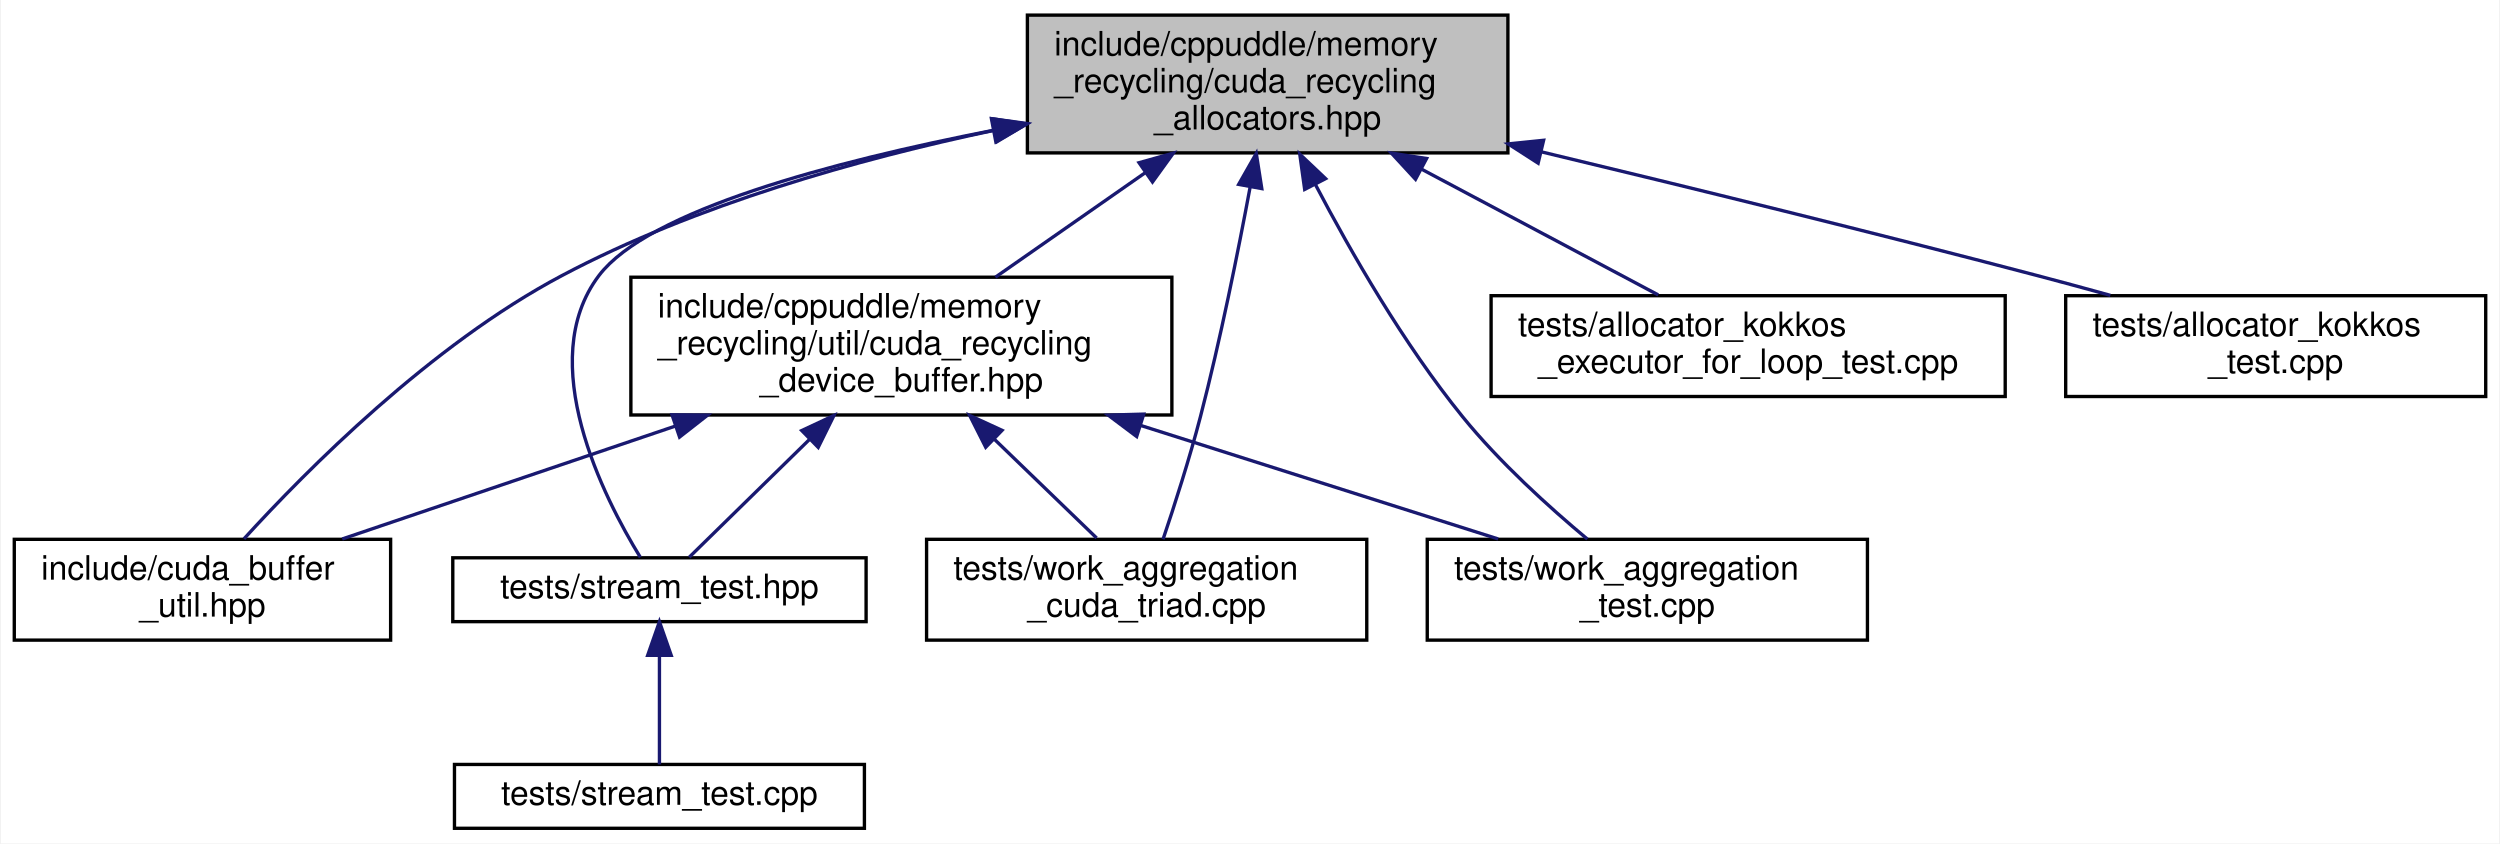
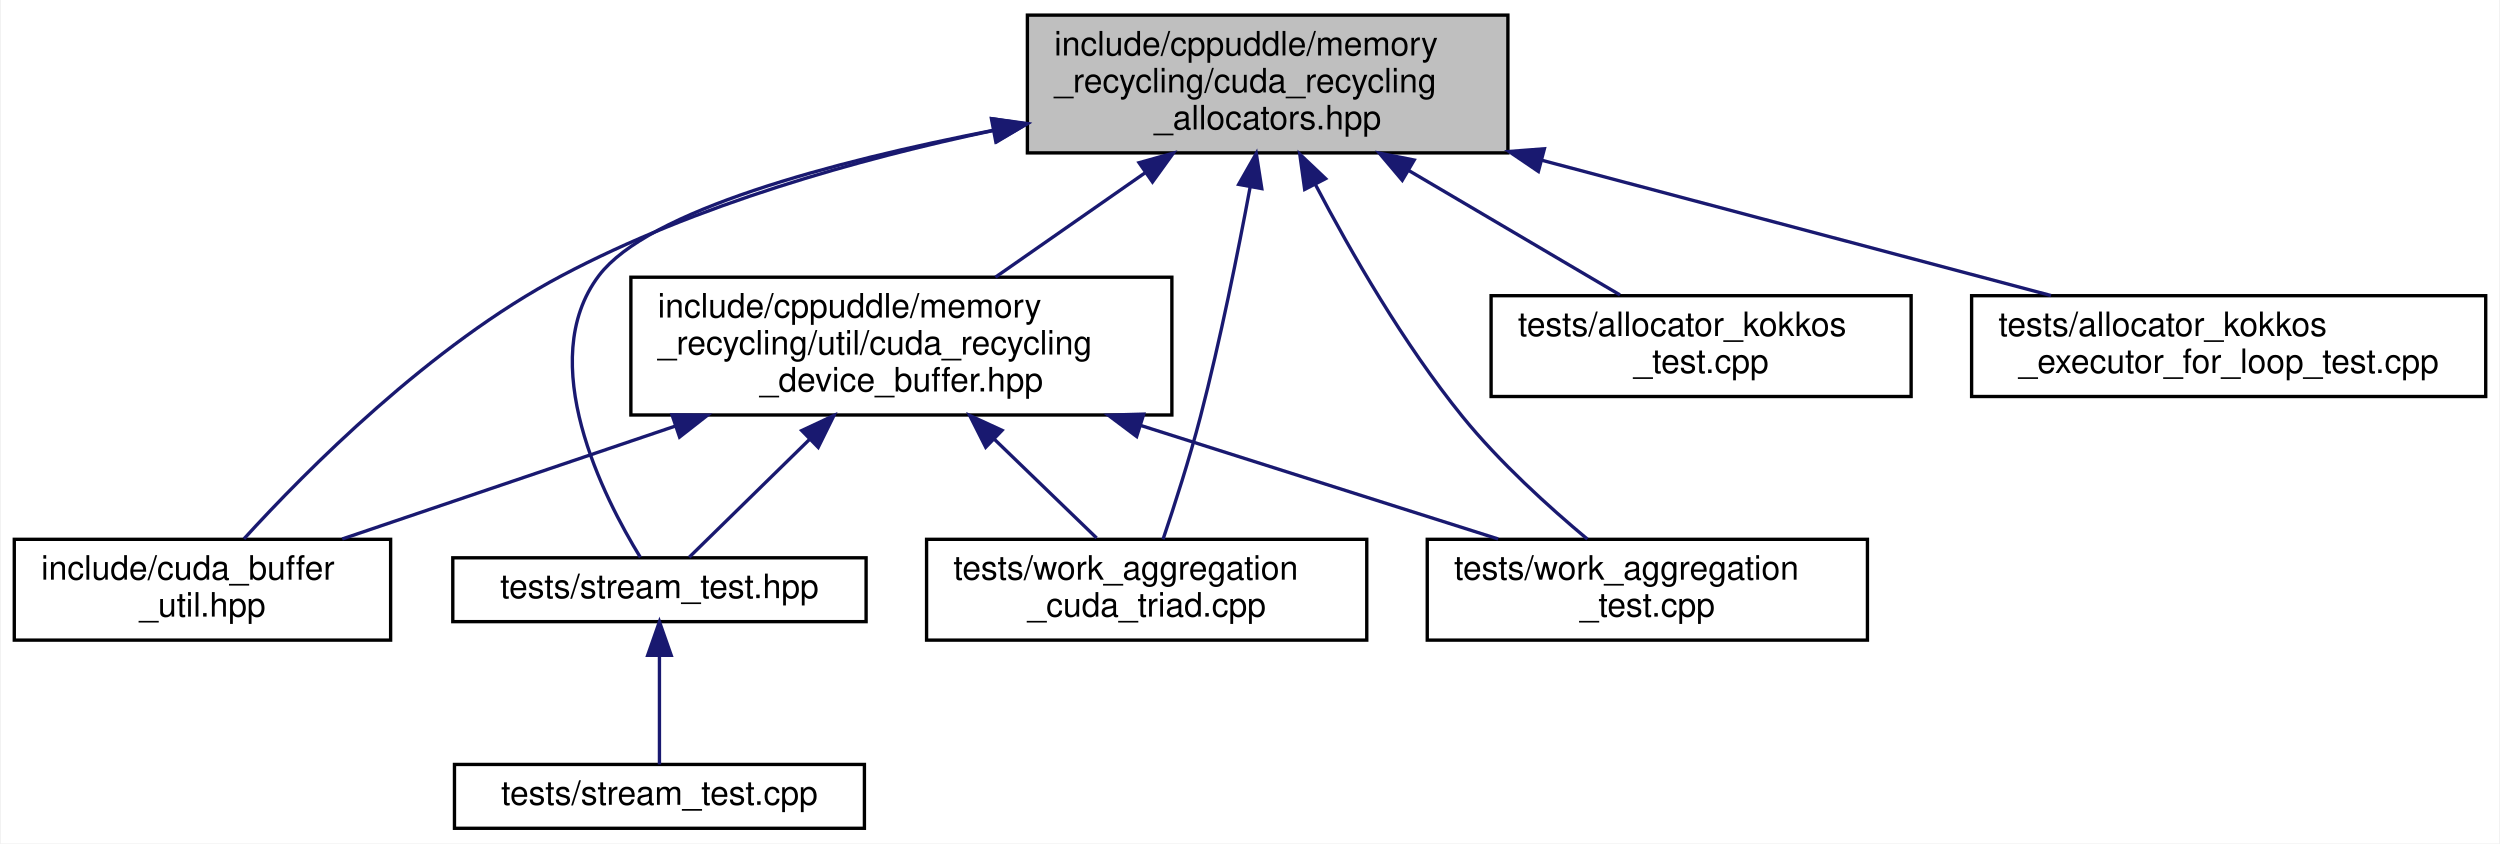
<svg xmlns="http://www.w3.org/2000/svg" xmlns:xlink="http://www.w3.org/1999/xlink" width="744pt" height="251pt" viewBox="0.00 0.00 743.50 251.00">
  <g id="graph0" class="graph" transform="scale(1 1) rotate(0) translate(4 247)">
    <polygon fill="white" stroke="transparent" points="-4,4 -4,-247 739.5,-247 739.5,4 -4,4" />
    <g id="node1" class="node">
      <g id="a_node1">
        <a xlink:title=" ">
          <polygon fill="#bfbfbf" stroke="black" points="301.5,-201.5 301.5,-242.5 444.5,-242.5 444.5,-201.5 301.5,-201.5" />
          <text text-anchor="start" x="309.5" y="-230.5" font-family="Helvetica,sans-Serif" font-size="10.00">include/cppuddle/memory</text>
          <text text-anchor="start" x="309.5" y="-219.5" font-family="Helvetica,sans-Serif" font-size="10.00">_recycling/cuda_recycling</text>
          <text text-anchor="middle" x="373" y="-208.5" font-family="Helvetica,sans-Serif" font-size="10.00">_allocators.hpp</text>
        </a>
      </g>
    </g>
    <g id="node2" class="node">
      <g id="a_node2">
        <a xlink:href="cuda__recycling__device__buffer_8hpp.html" target="_top" xlink:title="Contains a RAII wrappers for CUDA device buffers. Intended to be used with the recycling allocators b...">
          <polygon fill="white" stroke="black" points="183.5,-123.5 183.5,-164.5 344.5,-164.5 344.5,-123.5 183.5,-123.5" />
          <text text-anchor="start" x="191.5" y="-152.5" font-family="Helvetica,sans-Serif" font-size="10.00">include/cppuddle/memory</text>
          <text text-anchor="start" x="191.5" y="-141.5" font-family="Helvetica,sans-Serif" font-size="10.00">_recycling/util/cuda_recycling</text>
          <text text-anchor="middle" x="264" y="-130.5" font-family="Helvetica,sans-Serif" font-size="10.00">_device_buffer.hpp</text>
        </a>
      </g>
    </g>
    <g id="edge1" class="edge">
      <path fill="none" stroke="midnightblue" d="M336.62,-195.64C322.07,-185.49 305.57,-173.98 291.98,-164.51" />
      <polygon fill="midnightblue" stroke="midnightblue" points="334.73,-198.58 344.93,-201.43 338.73,-192.84 334.73,-198.58" />
    </g>
    <g id="node3" class="node">
      <g id="a_node3">
        <a xlink:href="cuda__buffer__util_8hpp.html" target="_top" xlink:title=" ">
          <polygon fill="white" stroke="black" points="0,-56.5 0,-86.5 112,-86.5 112,-56.5 0,-56.5" />
          <text text-anchor="start" x="8" y="-74.5" font-family="Helvetica,sans-Serif" font-size="10.00">include/cuda_buffer</text>
          <text text-anchor="middle" x="56" y="-63.5" font-family="Helvetica,sans-Serif" font-size="10.00">_util.hpp</text>
        </a>
      </g>
    </g>
    <g id="edge7" class="edge">
      <path fill="none" stroke="midnightblue" d="M291.43,-208.18C251.16,-199.67 202.81,-186.07 163,-165 123.93,-144.33 86.9,-106.99 68.36,-86.65" />
      <polygon fill="midnightblue" stroke="midnightblue" points="290.98,-211.66 301.48,-210.23 292.39,-204.8 290.98,-211.66" />
    </g>
    <g id="node4" class="node">
      <g id="a_node4">
        <a xlink:href="stream__test_8hpp.html" target="_top" xlink:title=" ">
          <polygon fill="white" stroke="black" points="130.5,-62 130.5,-81 253.5,-81 253.5,-62 130.5,-62" />
          <text text-anchor="middle" x="192" y="-69" font-family="Helvetica,sans-Serif" font-size="10.00">tests/stream_test.hpp</text>
        </a>
      </g>
    </g>
    <g id="edge10" class="edge">
      <path fill="none" stroke="midnightblue" d="M291.41,-208.23C243.13,-198.82 188.62,-184.3 174,-165 154.64,-139.44 175.48,-98.8 186.31,-81.15" />
      <polygon fill="midnightblue" stroke="midnightblue" points="290.8,-211.68 301.28,-210.1 292.11,-204.8 290.8,-211.68" />
    </g>
    <g id="node6" class="node">
      <g id="a_node6">
        <a xlink:href="work__aggregation__cuda__triad_8cpp.html" target="_top" xlink:title=" ">
          <polygon fill="white" stroke="black" points="271.5,-56.5 271.5,-86.5 402.5,-86.5 402.5,-56.5 271.5,-56.5" />
          <text text-anchor="start" x="279.5" y="-74.5" font-family="Helvetica,sans-Serif" font-size="10.00">tests/work_aggregation</text>
          <text text-anchor="middle" x="337" y="-63.5" font-family="Helvetica,sans-Serif" font-size="10.00">_cuda_triad.cpp</text>
        </a>
      </g>
    </g>
    <g id="edge11" class="edge">
      <path fill="none" stroke="midnightblue" d="M367.82,-191.49C364.18,-171.94 358.92,-145.79 353,-123 349.76,-110.54 345.28,-96.6 341.88,-86.53" />
      <polygon fill="midnightblue" stroke="midnightblue" points="364.38,-192.13 369.62,-201.34 371.26,-190.87 364.38,-192.13" />
    </g>
    <g id="node7" class="node">
      <g id="a_node7">
        <a xlink:href="work__aggregation__test_8cpp.html" target="_top" xlink:title=" ">
          <polygon fill="white" stroke="black" points="420.5,-56.5 420.5,-86.5 551.5,-86.5 551.5,-56.5 420.5,-56.5" />
          <text text-anchor="start" x="428.5" y="-74.5" font-family="Helvetica,sans-Serif" font-size="10.00">tests/work_aggregation</text>
          <text text-anchor="middle" x="486" y="-63.5" font-family="Helvetica,sans-Serif" font-size="10.00">_test.cpp</text>
        </a>
      </g>
    </g>
    <g id="edge12" class="edge">
      <path fill="none" stroke="midnightblue" d="M387.23,-192.05C397.89,-171.74 413.59,-144.48 431,-123 442.02,-109.41 456.71,-96.11 468.14,-86.57" />
      <polygon fill="midnightblue" stroke="midnightblue" points="384.02,-190.63 382.56,-201.13 390.25,-193.84 384.02,-190.63" />
    </g>
    <g id="node8" class="node">
      <g id="a_node8">
-         <a xlink:href="allocator__kokkos__executor__for__loop__test_8cpp.html" target="_top" xlink:title=" ">
-           <polygon fill="white" stroke="black" points="439.5,-129 439.5,-159 592.5,-159 592.5,-129 439.5,-129" />
+         <a xlink:href="allocator__kokkos__test_8cpp.html" target="_top" xlink:title=" ">
+           <polygon fill="white" stroke="black" points="439.5,-129 439.5,-159 564.5,-159 564.5,-129 439.5,-129" />
          <text text-anchor="start" x="447.5" y="-147" font-family="Helvetica,sans-Serif" font-size="10.00">tests/allocator_kokkos</text>
-           <text text-anchor="middle" x="516" y="-136" font-family="Helvetica,sans-Serif" font-size="10.00">_executor_for_loop_test.cpp</text>
+           <text text-anchor="middle" x="502" y="-136" font-family="Helvetica,sans-Serif" font-size="10.00">_test.cpp</text>
        </a>
      </g>
    </g>
    <g id="edge8" class="edge">
-       <path fill="none" stroke="midnightblue" d="M418.83,-196.64C442.06,-184.3 469.46,-169.73 489.23,-159.23" />
-       <polygon fill="midnightblue" stroke="midnightblue" points="417.01,-193.64 409.83,-201.43 420.3,-199.83 417.01,-193.64" />
+       <path fill="none" stroke="midnightblue" d="M414.9,-196.31C435.74,-184.04 460.18,-169.64 477.85,-159.23" />
+       <polygon fill="midnightblue" stroke="midnightblue" points="413.06,-193.34 406.22,-201.43 416.61,-199.37 413.06,-193.34" />
    </g>
    <g id="node9" class="node">
      <g id="a_node9">
-         <a xlink:href="allocator__kokkos__test_8cpp.html" target="_top" xlink:title=" ">
-           <polygon fill="white" stroke="black" points="610.5,-129 610.5,-159 735.5,-159 735.5,-129 610.5,-129" />
-           <text text-anchor="start" x="618.5" y="-147" font-family="Helvetica,sans-Serif" font-size="10.00">tests/allocator_kokkos</text>
-           <text text-anchor="middle" x="673" y="-136" font-family="Helvetica,sans-Serif" font-size="10.00">_test.cpp</text>
+         <a xlink:href="allocator__kokkos__executor__for__loop__test_8cpp.html" target="_top" xlink:title=" ">
+           <polygon fill="white" stroke="black" points="582.5,-129 582.5,-159 735.5,-159 735.5,-129 582.5,-129" />
+           <text text-anchor="start" x="590.5" y="-147" font-family="Helvetica,sans-Serif" font-size="10.00">tests/allocator_kokkos</text>
+           <text text-anchor="middle" x="659" y="-136" font-family="Helvetica,sans-Serif" font-size="10.00">_executor_for_loop_test.cpp</text>
        </a>
      </g>
    </g>
    <g id="edge9" class="edge">
-       <path fill="none" stroke="midnightblue" d="M454.34,-201.84C498.18,-191.32 553.15,-177.85 602,-165 609.06,-163.14 616.49,-161.12 623.79,-159.1" />
-       <polygon fill="midnightblue" stroke="midnightblue" points="453.5,-198.44 444.59,-204.17 455.13,-205.25 453.5,-198.44" />
+       <path fill="none" stroke="midnightblue" d="M454.68,-199.29C503.34,-186.37 563.67,-170.33 606.13,-159.05" />
+       <polygon fill="midnightblue" stroke="midnightblue" points="453.57,-195.97 444.8,-201.92 455.36,-202.73 453.57,-195.97" />
    </g>
    <g id="edge2" class="edge">
      <path fill="none" stroke="midnightblue" d="M196.84,-120.24C164.19,-109.17 125.97,-96.22 97.59,-86.6" />
      <polygon fill="midnightblue" stroke="midnightblue" points="195.74,-123.56 206.34,-123.46 197.99,-116.93 195.74,-123.56" />
    </g>
    <g id="edge3" class="edge">
      <path fill="none" stroke="midnightblue" d="M236.7,-116.27C224.01,-103.84 209.78,-89.91 200.86,-81.17" />
      <polygon fill="midnightblue" stroke="midnightblue" points="234.35,-118.87 243.94,-123.36 239.25,-113.86 234.35,-118.87" />
    </g>
    <g id="edge5" class="edge">
      <path fill="none" stroke="midnightblue" d="M291.64,-116.31C301.98,-106.32 313.34,-95.35 322.1,-86.89" />
      <polygon fill="midnightblue" stroke="midnightblue" points="289.1,-113.9 284.33,-123.36 293.96,-118.93 289.1,-113.9" />
    </g>
    <g id="edge6" class="edge">
      <path fill="none" stroke="midnightblue" d="M335.23,-120.38C370.18,-109.28 411.19,-96.26 441.61,-86.6" />
      <polygon fill="midnightblue" stroke="midnightblue" points="334.02,-117.09 325.54,-123.46 336.13,-123.76 334.02,-117.09" />
    </g>
    <g id="node5" class="node">
      <g id="a_node5">
        <a xlink:href="stream__test_8cpp.html" target="_top" xlink:title=" ">
          <polygon fill="white" stroke="black" points="131,-0.5 131,-19.5 253,-19.5 253,-0.5 131,-0.5" />
          <text text-anchor="middle" x="192" y="-7.5" font-family="Helvetica,sans-Serif" font-size="10.00">tests/stream_test.cpp</text>
        </a>
      </g>
    </g>
    <g id="edge4" class="edge">
      <path fill="none" stroke="midnightblue" d="M192,-51.82C192,-41 192,-27.9 192,-19.51" />
      <polygon fill="midnightblue" stroke="midnightblue" points="188.5,-51.98 192,-61.98 195.5,-51.98 188.5,-51.98" />
    </g>
  </g>
</svg>
